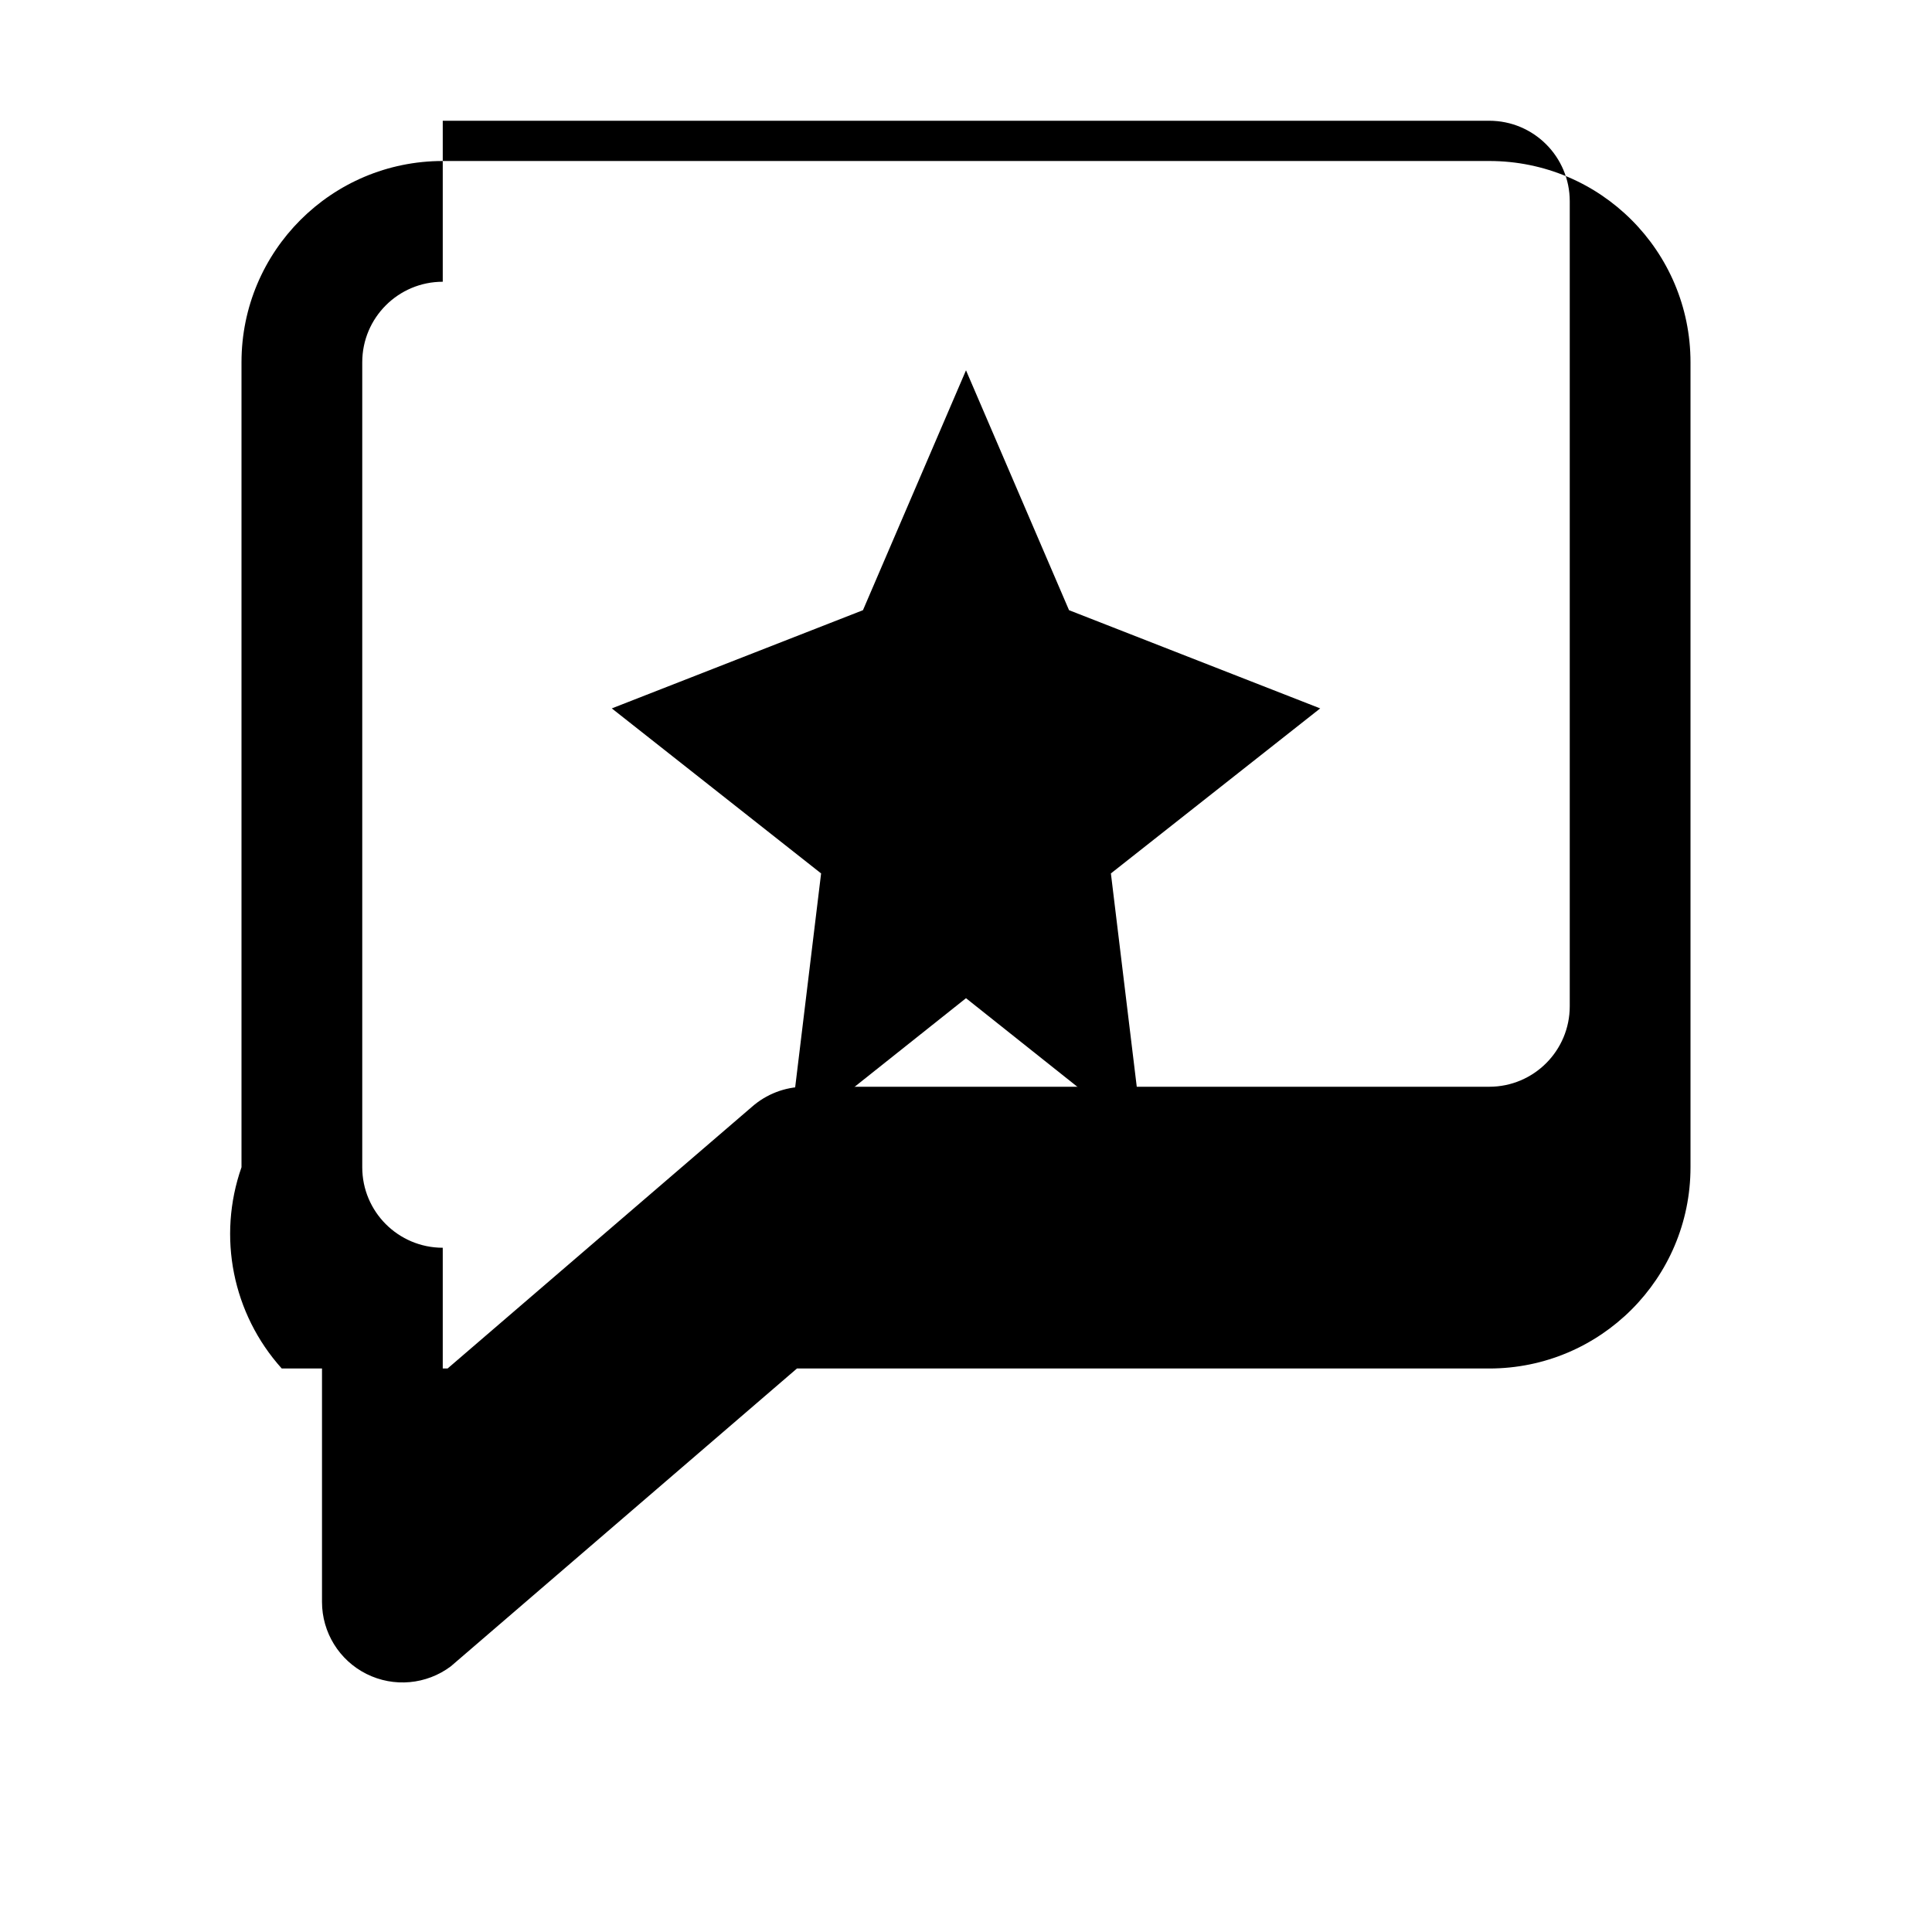
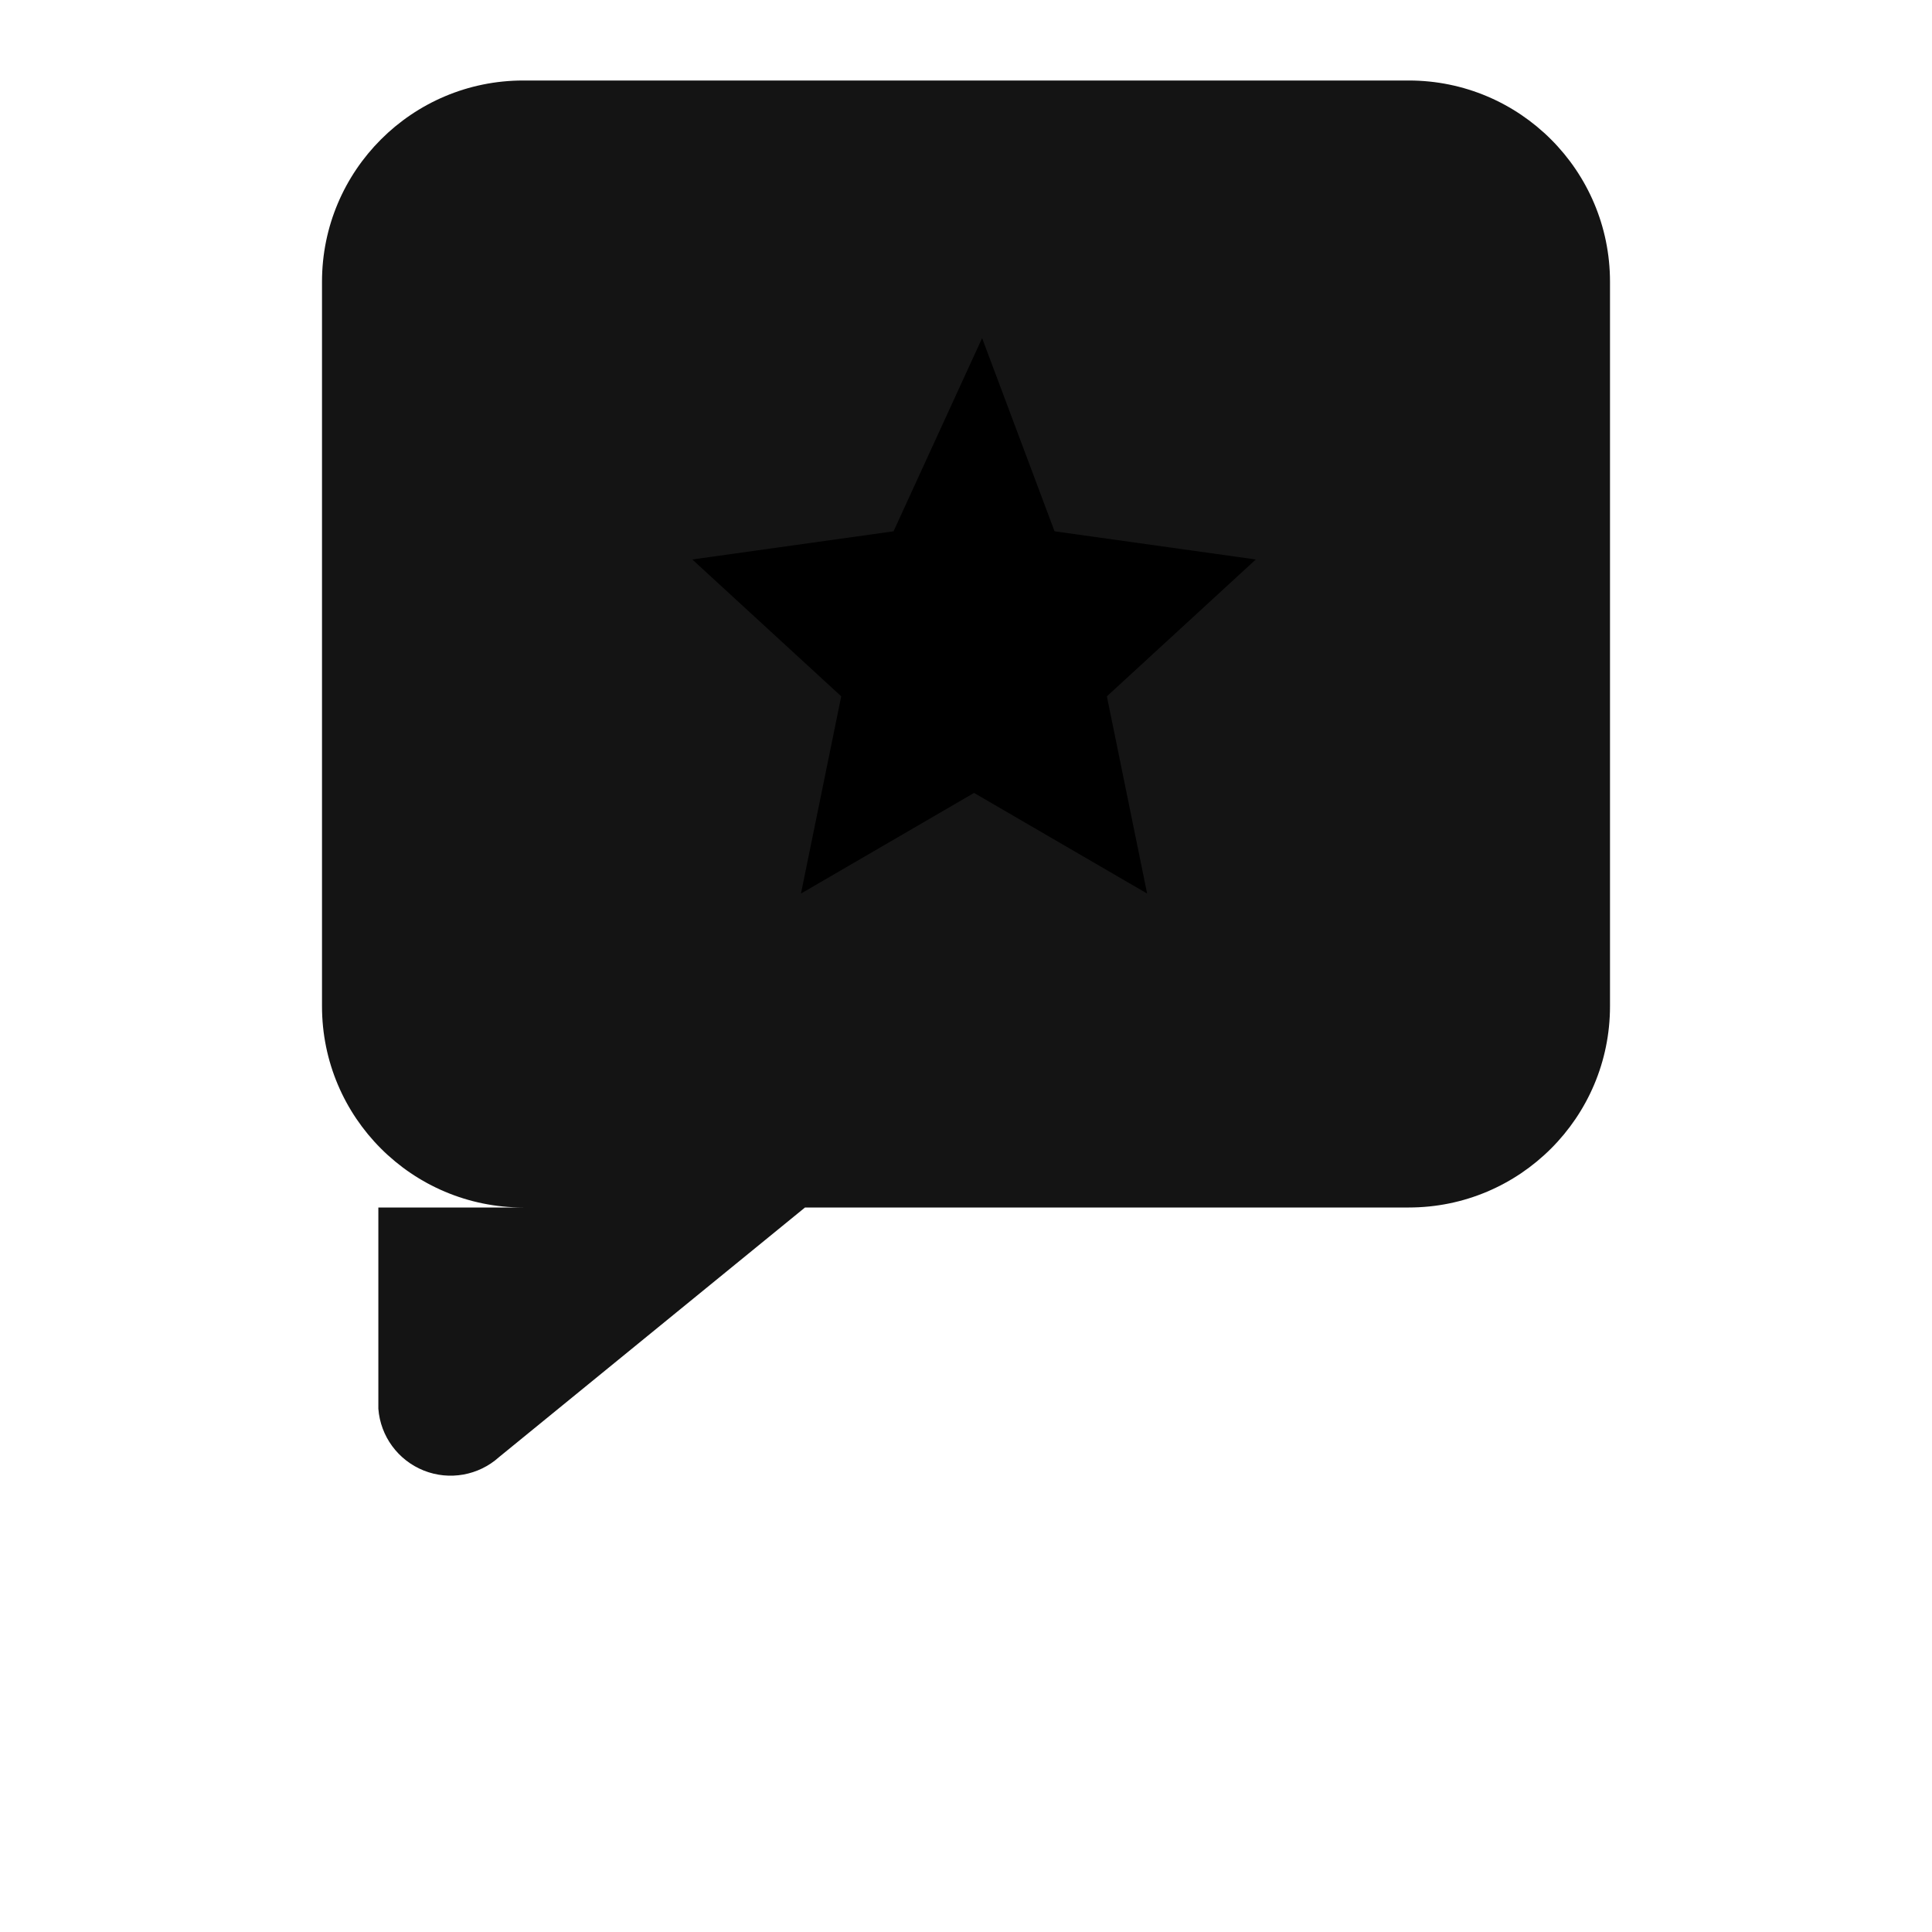
<svg xmlns="http://www.w3.org/2000/svg" viewBox="0 0 24 24" width="24" height="24">
-   <path fill="currentColor" d="M3 4.5A2.5 2.5 0 0 1 5.5 2h13A2.5 2.5 0 0 1 21 4.5v10a2.5 2.5 0 0 1-2.5 2.5H9.9l-4.3 3.7A1 1 0 0 1 4 19.9V17h-.5A2.5 2.5 0 0 1 3 14.5v-10Zm2.5-1A1 1 0 0 0 4.5 4.5v10a1 1 0 0 0 1 1H5.5V17h.06l3.78-3.25a1 1 0 0 1 .65-.25h8.51a1 1 0 0 0 1-1v-10a1 1 0 0 0-1-1h-13Z" />
-   <path fill="currentColor" d="M12 4.6l1.28 2.98L16.4 8.8l-2.6 2.05.4 3.3L12 12.4l-2.2 1.75.4-3.3L7.6 8.8l3.12-1.22L12 4.6Z" />
+   <path fill="currentColor" d="M4 3.5A2.5 2.5 0 0 1 6.5 1h11A2.5 2.5 0 0 1 20 3.5v9A2.5 2.5 0 0 1 17.5 15H10l-3.8 3.1A.9.9 0 0 1 4.7 17.5V15H6.5A2.5 2.5 0 0 1 4 12.5v-9Z" opacity="0.92" />
+   <path fill="currentColor" d="M12.2 4.2 13.1 6.6l2.5.35-1.85 1.7.5 2.45-2.15-1.25-2.15 1.25.5-2.45L8.6 6.95l2.5-.35L12.2 4.2Z" />
</svg>
